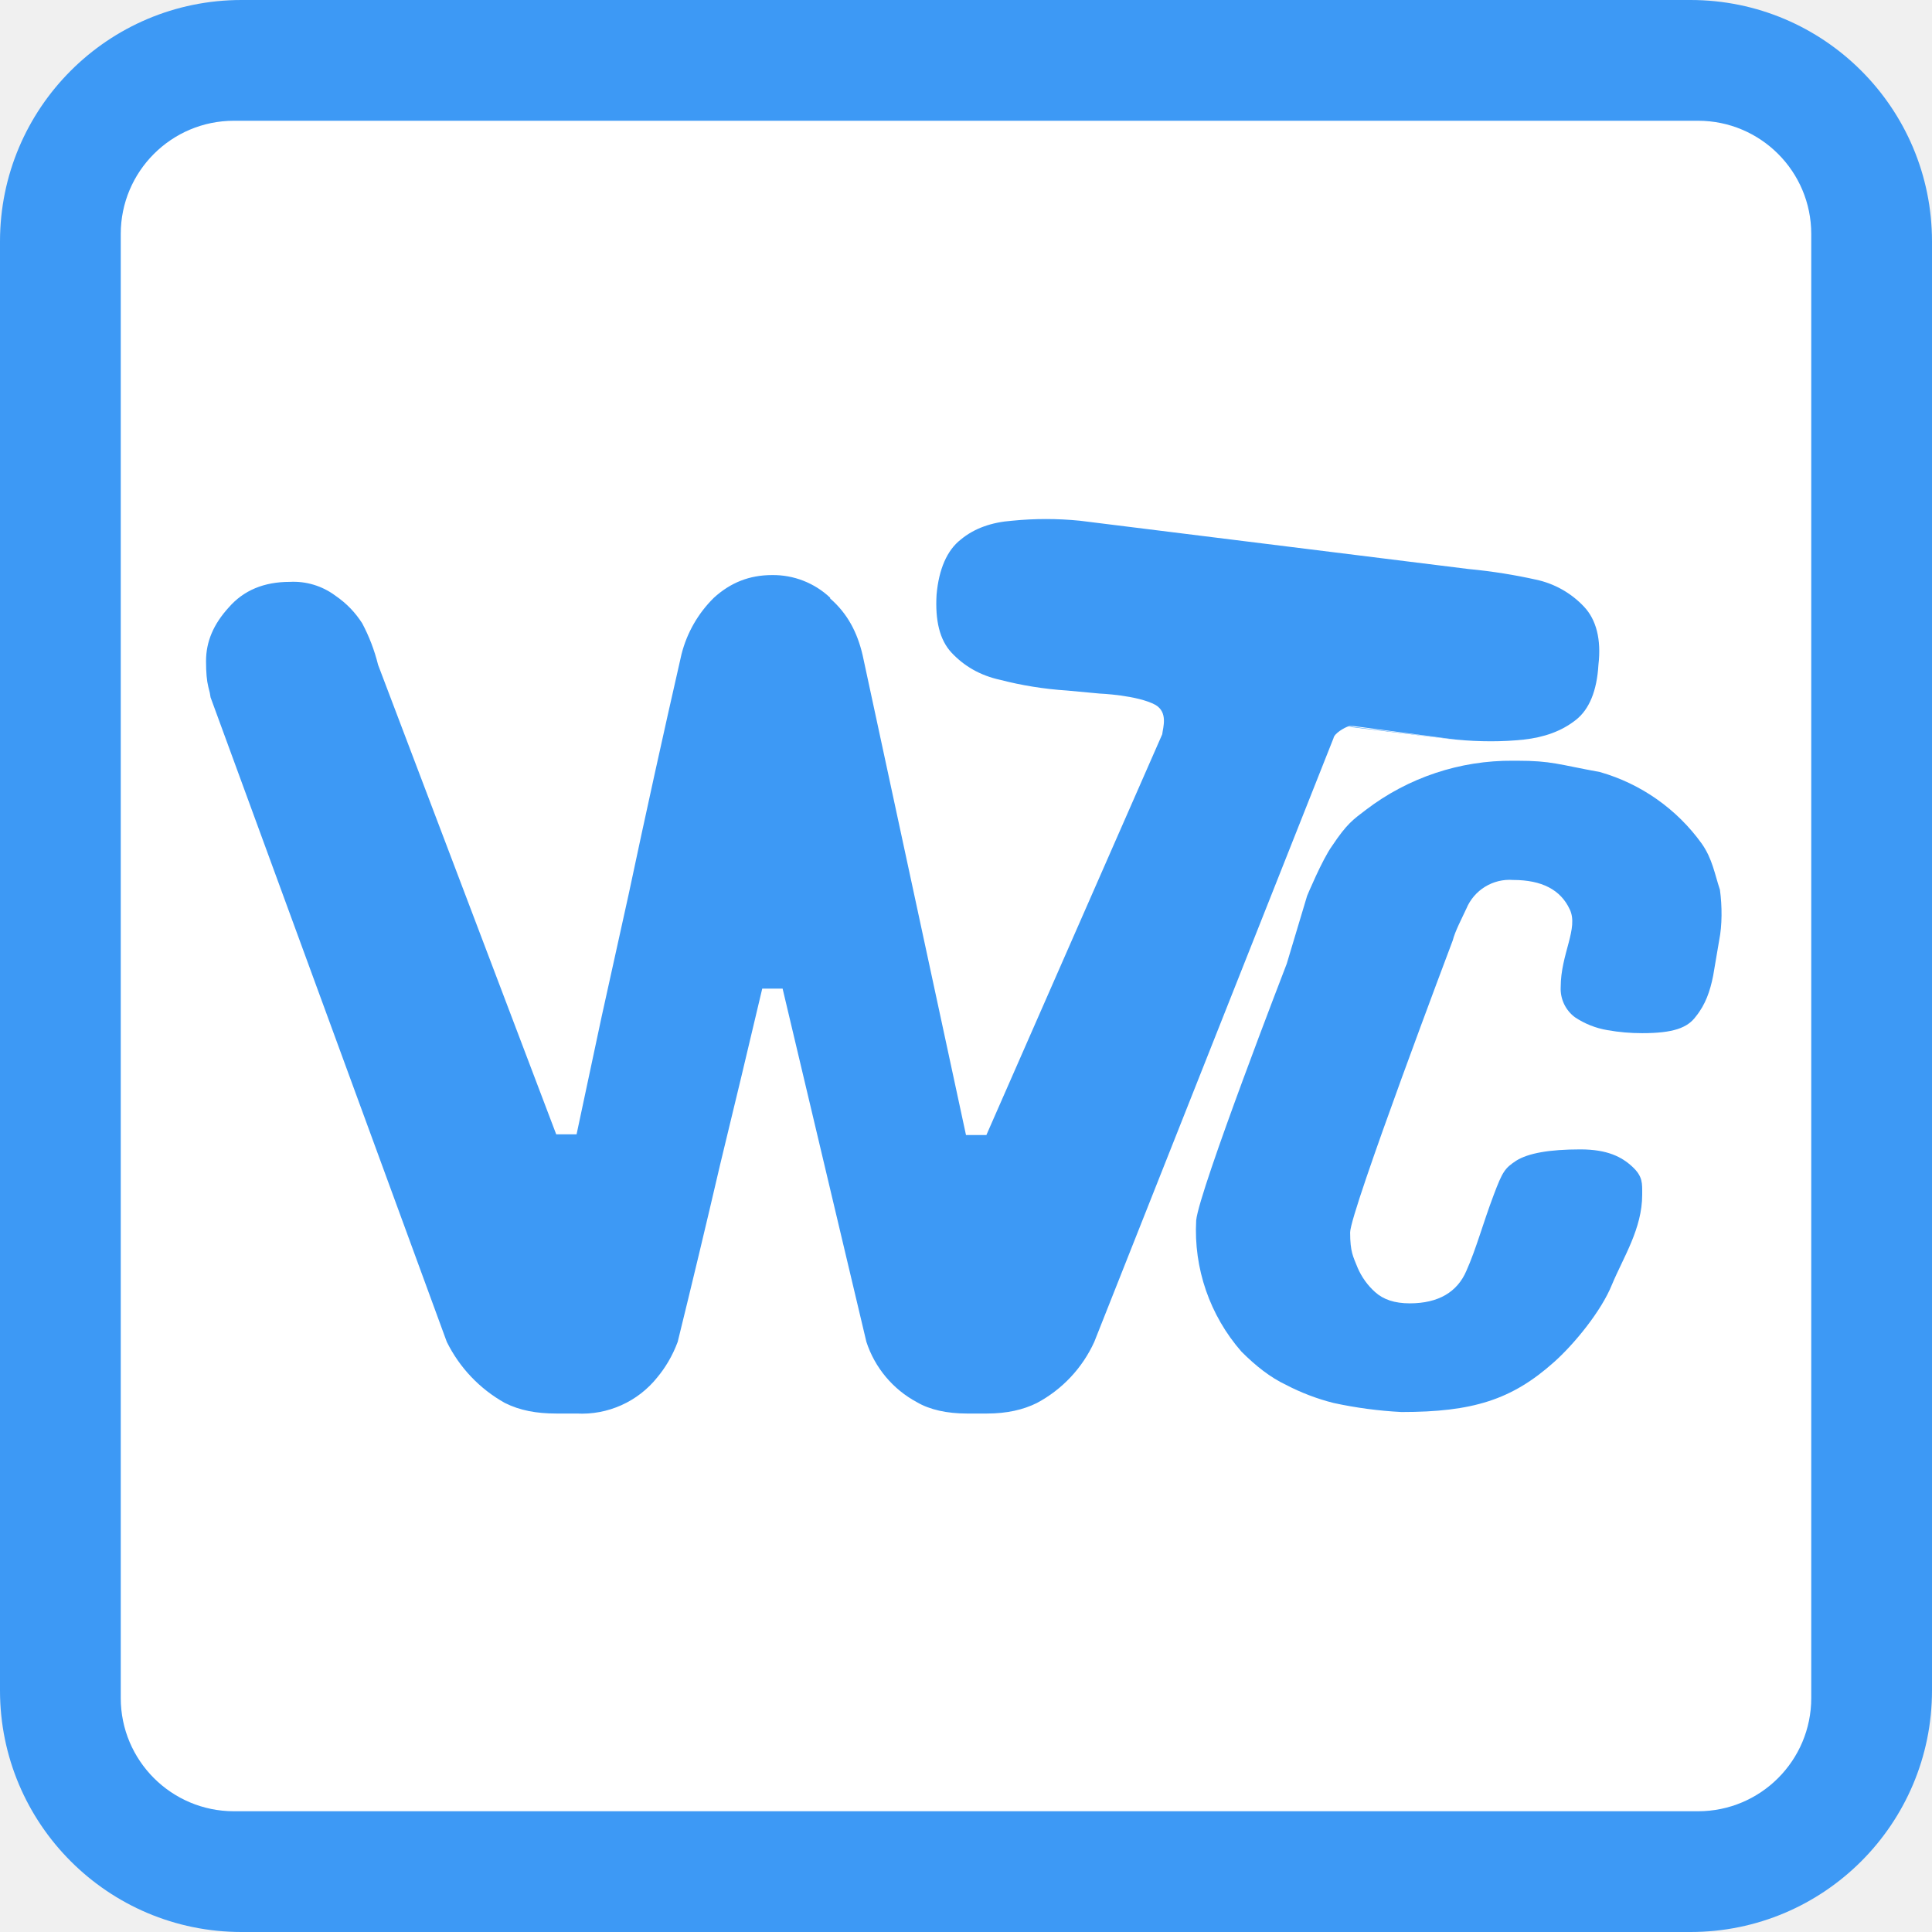
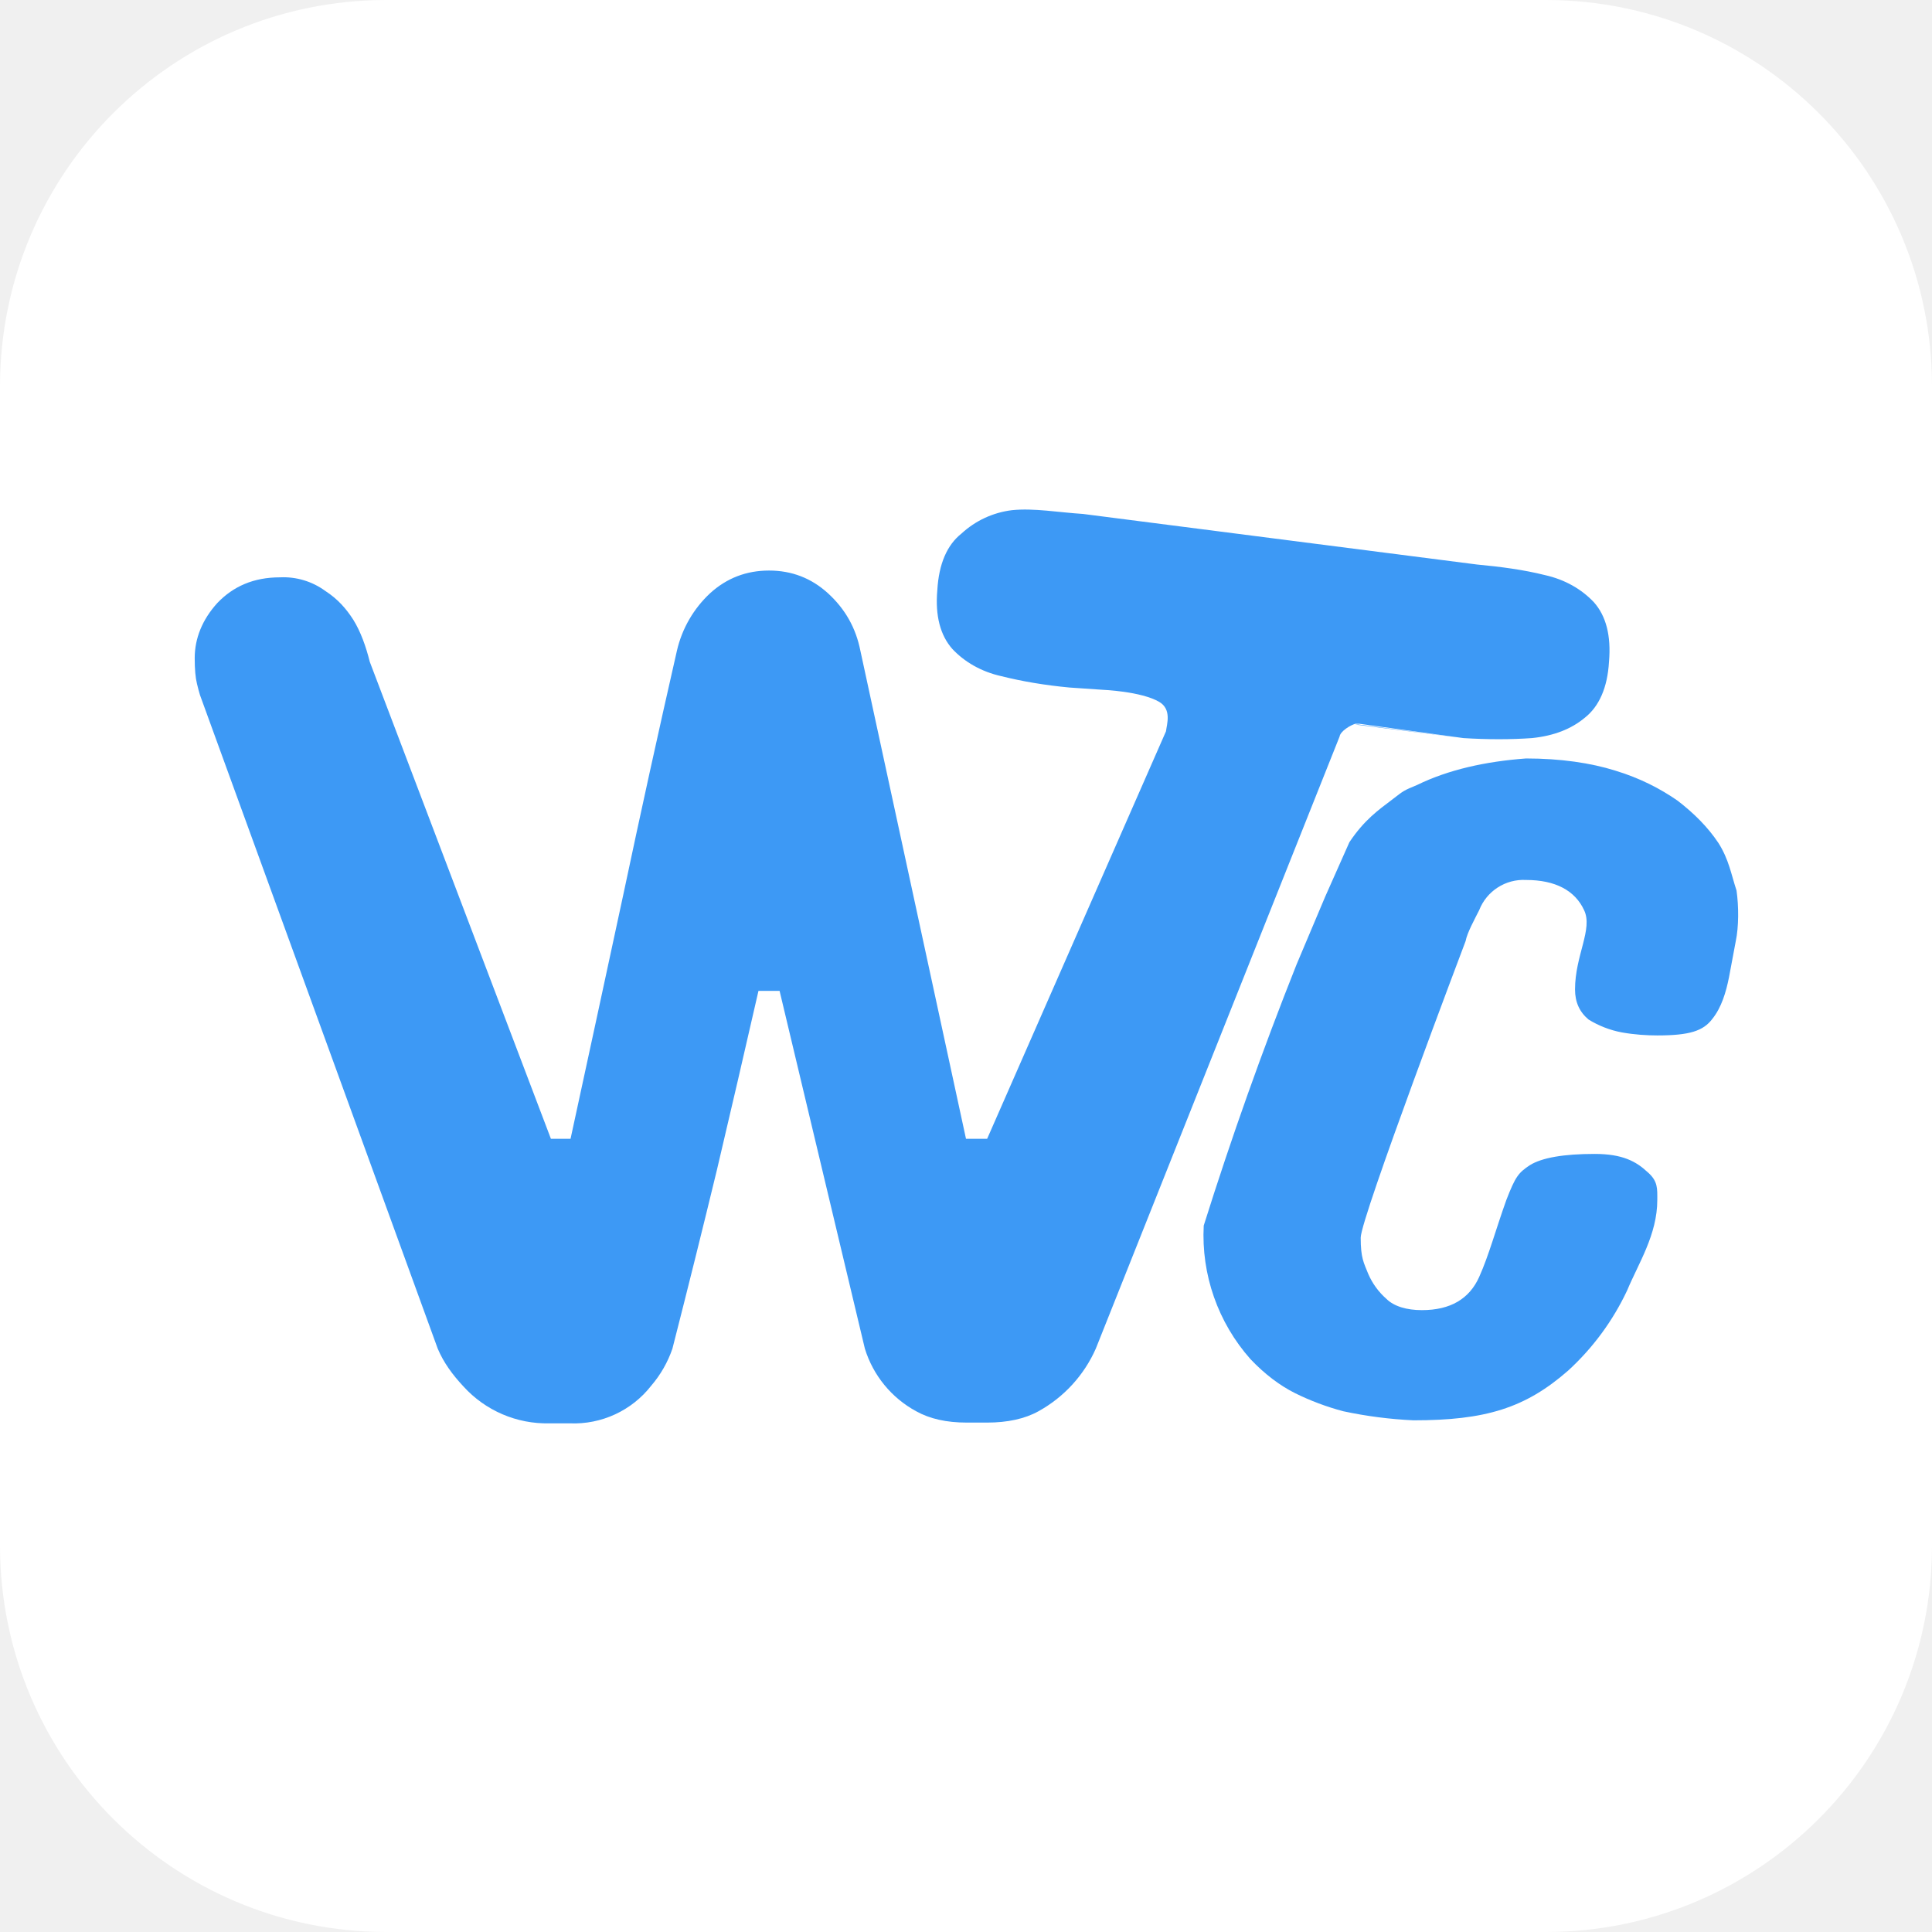
<svg xmlns="http://www.w3.org/2000/svg" width="256" height="256" fill="none">
-   <rect width="256" height="256" fill="#3D99F5" rx="32" />
-   <rect width="224" height="224" fill="#fff" rx="15" x="16" y="16" />
-   <path fill="#3D99F5" d="M201 100.8c4.6 0 5.5.5 11 1.5a25.1 25.1 0 0 1 13.5 9.5c1.4 2 1.7 4 2.4 6.1.3 2.2.3 4.7-.1 6.7l-.8 4.7c-.4 2-1 3.8-2.3 5.4-1.1 1.5-3 2.2-7.1 2.2a26 26 0 0 1-4.6-.4 11 11 0 0 1-4.3-1.7 4.7 4.7 0 0 1-1.9-4c0-4.4 2.4-7.8 1.2-10.3-1.2-2.6-3.7-3.9-7.5-3.9a6.2 6.2 0 0 0-6.2 3.8c-.6 1.3-1.5 3-1.8 4.2 0 0-13.6 36-13.6 38.7 0 2.6.4 3.2 1 4.7a9.2 9.2 0 0 0 2.3 3.2c1.1 1 2.6 1.5 4.6 1.5 3.8 0 6.3-1.5 7.5-4.3 1.3-2.9 2.2-6.3 3.6-10 1.2-3.2 1.5-3.6 3-4.6 1.6-1 4.4-1.5 8.5-1.5 3.6 0 5.5 1 6.9 2.3 1.4 1.3 1.3 2.2 1.3 3.7 0 4.5-2.5 8.3-4 11.9-1.4 3.5-5 7.9-7.7 10.3-5.6 5-10.8 6.6-20.2 6.6a56.1 56.1 0 0 1-9-1.2 29 29 0 0 1-6.3-2.4c-2.1-1-4-2.5-5.9-4.4a24.4 24.4 0 0 1-6-17.4c.4-4 12-34 12-34l2.7-9s2-4.8 3.3-6.6c2-3 2.8-3.5 4.5-4.8a31.7 31.7 0 0 1 19.5-6.5Zm-8.2-2.8-13.6-1.7h-.5l14 1.7Z" />
-   <path fill="#3D99F5" d="M110 79.2a11 11 0 0 0-7.7-3c-3 0-5.5 1-7.7 3a16 16 0 0 0-4.3 7.5 2086.2 2086.2 0 0 0-7 31.8l-3.6 16.3-3.3 15.5h-2.7L50.1 88.1c-.5-2-1.2-3.8-2.1-5.5-.9-1.4-2-2.6-3.6-3.7a9.3 9.3 0 0 0-6-1.8c-3.4 0-6.1 1.1-8.1 3.4-2 2.2-3 4.5-3 7.1 0 1.5.1 2.6.3 3.4l.2.8.1.6 31.3 85.4a18.8 18.8 0 0 0 7.7 8.1c2 1 4.2 1.4 6.8 1.4h2.7a12.8 12.8 0 0 0 10.7-4.8c1-1.2 2-2.8 2.7-4.7a1887.9 1887.9 0 0 0 5.6-23.4A3238.8 3238.8 0 0 0 101 131h2.7l11.1 46.8a14 14 0 0 0 6.7 8c1.7 1 4 1.5 6.6 1.5h2.7c2.6 0 4.8-.5 6.6-1.4a17.3 17.3 0 0 0 7.6-8.1l31.7-80c.1-.6 1.4-1.4 2.1-1.6h.5l13.6 1.8c3.2.3 6.2.3 9 0 2.7-.3 5-1.1 6.9-2.6 1.8-1.4 2.8-3.9 3-7.3.4-3.4-.3-6-1.9-7.7a12.2 12.2 0 0 0-6.4-3.6c-2.7-.6-5.7-1.1-8.9-1.4L143.1 69c-3-.3-6-.3-9 0-2.7.2-5 1-6.8 2.5-1.8 1.4-2.9 3.9-3.2 7.3-.2 3.4.4 6 2 7.7 1.6 1.7 3.7 3 6.5 3.6 2.7.7 5.7 1.2 8.8 1.4l4.3.4s5 .2 7.4 1.5c1.7 1 1 3 .9 3.9l-23.3 53.1H128l-13.7-63.6c-.7-3-2-5.5-4.3-7.5Z" />
+   <rect width="256" height="256" fill="#fff" rx="51.2" />
+   <path fill="#3D99F5" d="M202.2 100.5c4.6 0 8.6.6 11.8 1.6 3.3 1 6 2.4 8.3 4 2.2 1.7 4 3.5 5.4 5.6 1.4 2.2 1.7 4.2 2.4 6.3.3 2.1.3 4.8-.1 6.7l-.9 4.8c-.4 2-1 4-2.2 5.5-1.2 1.6-3 2.2-7.3 2.2-1.4 0-3-.1-4.7-.4-1.6-.3-3.1-.9-4.4-1.7-1.2-1-1.8-2.3-1.8-4 0-4.5 2.4-8 1.2-10.5-1.2-2.6-3.8-4-7.7-4a6.3 6.3 0 0 0-6.2 4c-.6 1.2-1.6 3-1.8 4.1 0 0-13.9 36.7-13.9 39.3 0 2.7.4 3.3 1 4.8a9.3 9.3 0 0 0 2.4 3.3c1 1 2.7 1.5 4.7 1.5 3.8 0 6.3-1.5 7.6-4.4 1.3-2.9 2.2-6.3 3.6-10.2 1.2-3.1 1.6-3.6 3.1-4.6 1.6-1 4.5-1.5 8.6-1.5 3.7 0 5.5 1 7 2.4 1.4 1.2 1.3 2.2 1.3 3.7 0 4.6-2.5 8.4-4 12a34 34 0 0 1-7.8 10.6c-5.7 5-11 6.6-20.5 6.6a57 57 0 0 1-9.3-1.2 34 34 0 0 1-6.4-2.4c-2-1-4-2.5-5.9-4.5a24.7 24.7 0 0 1-6.2-17.7 495 495 0 0 1 12.3-34.6l3.8-9 3.2-7.2c2-3 3.9-4.3 5.6-5.6 1.7-1.3 1.5-1.2 3.4-2 4.1-2 9-3.1 14.4-3.5ZM193.8 97.8 180 96h-.5l14.3 1.8Z" />
+   <path fill="#3D99F5" d="M109.7 78.6c-2.2-2-4.8-3-7.8-3s-5.6 1-7.8 3a15 15 0 0 0-4.4 7.6 2117.6 2117.6 0 0 0-7.1 32.3L79 135.2l-3.4 15.7H73l-24-63.2c-.5-2-1.2-4-2.2-5.6-.9-1.4-2-2.7-3.7-3.8a9.4 9.4 0 0 0-6-1.8c-3.5 0-6.2 1.2-8.3 3.4-2 2.2-3 4.7-3 7.3 0 1.5.1 2.6.3 3.4l.2.8.2.7L58 178.7c.8 1.9 2 3.5 3.4 5a14.9 14.9 0 0 0 11.4 4.9h2.7a13 13 0 0 0 10.8-5 15 15 0 0 0 2.8-4.9A1930 1930 0 0 0 95 155a3301.8 3301.8 0 0 0 5.5-23.7h2.8l11.3 47.4a14.2 14.2 0 0 0 6.8 8.3c1.8 1 4 1.5 6.7 1.5h2.7c2.7 0 5-.5 6.8-1.5a17.6 17.6 0 0 0 7.6-8.3l32.3-81.1c.1-.7 1.4-1.5 2.1-1.7h.5l13.8 1.9c3.2.2 6.3.2 9.1 0 2.9-.3 5.2-1.2 7-2.7 1.9-1.5 3-4 3.2-7.4.3-3.5-.4-6.1-2-7.9-1.6-1.7-3.8-3-6.5-3.6-2.8-.7-5.8-1.1-9-1.4l-52.2-6.7c-3.2-.2-6.5-.8-9.4-.5a12 12 0 0 0-6.7 3.1c-1.9 1.5-3 4-3.2 7.5-.3 3.4.4 6 2 7.8 1.6 1.7 3.8 3 6.5 3.6 2.8.7 5.8 1.2 9 1.5l4.4.3s5.1.2 7.5 1.6c1.7 1 1 3 .9 3.9l-23.7 54H128l-14-64.7c-.6-3-2-5.5-4.3-7.6Z" />
</svg>
